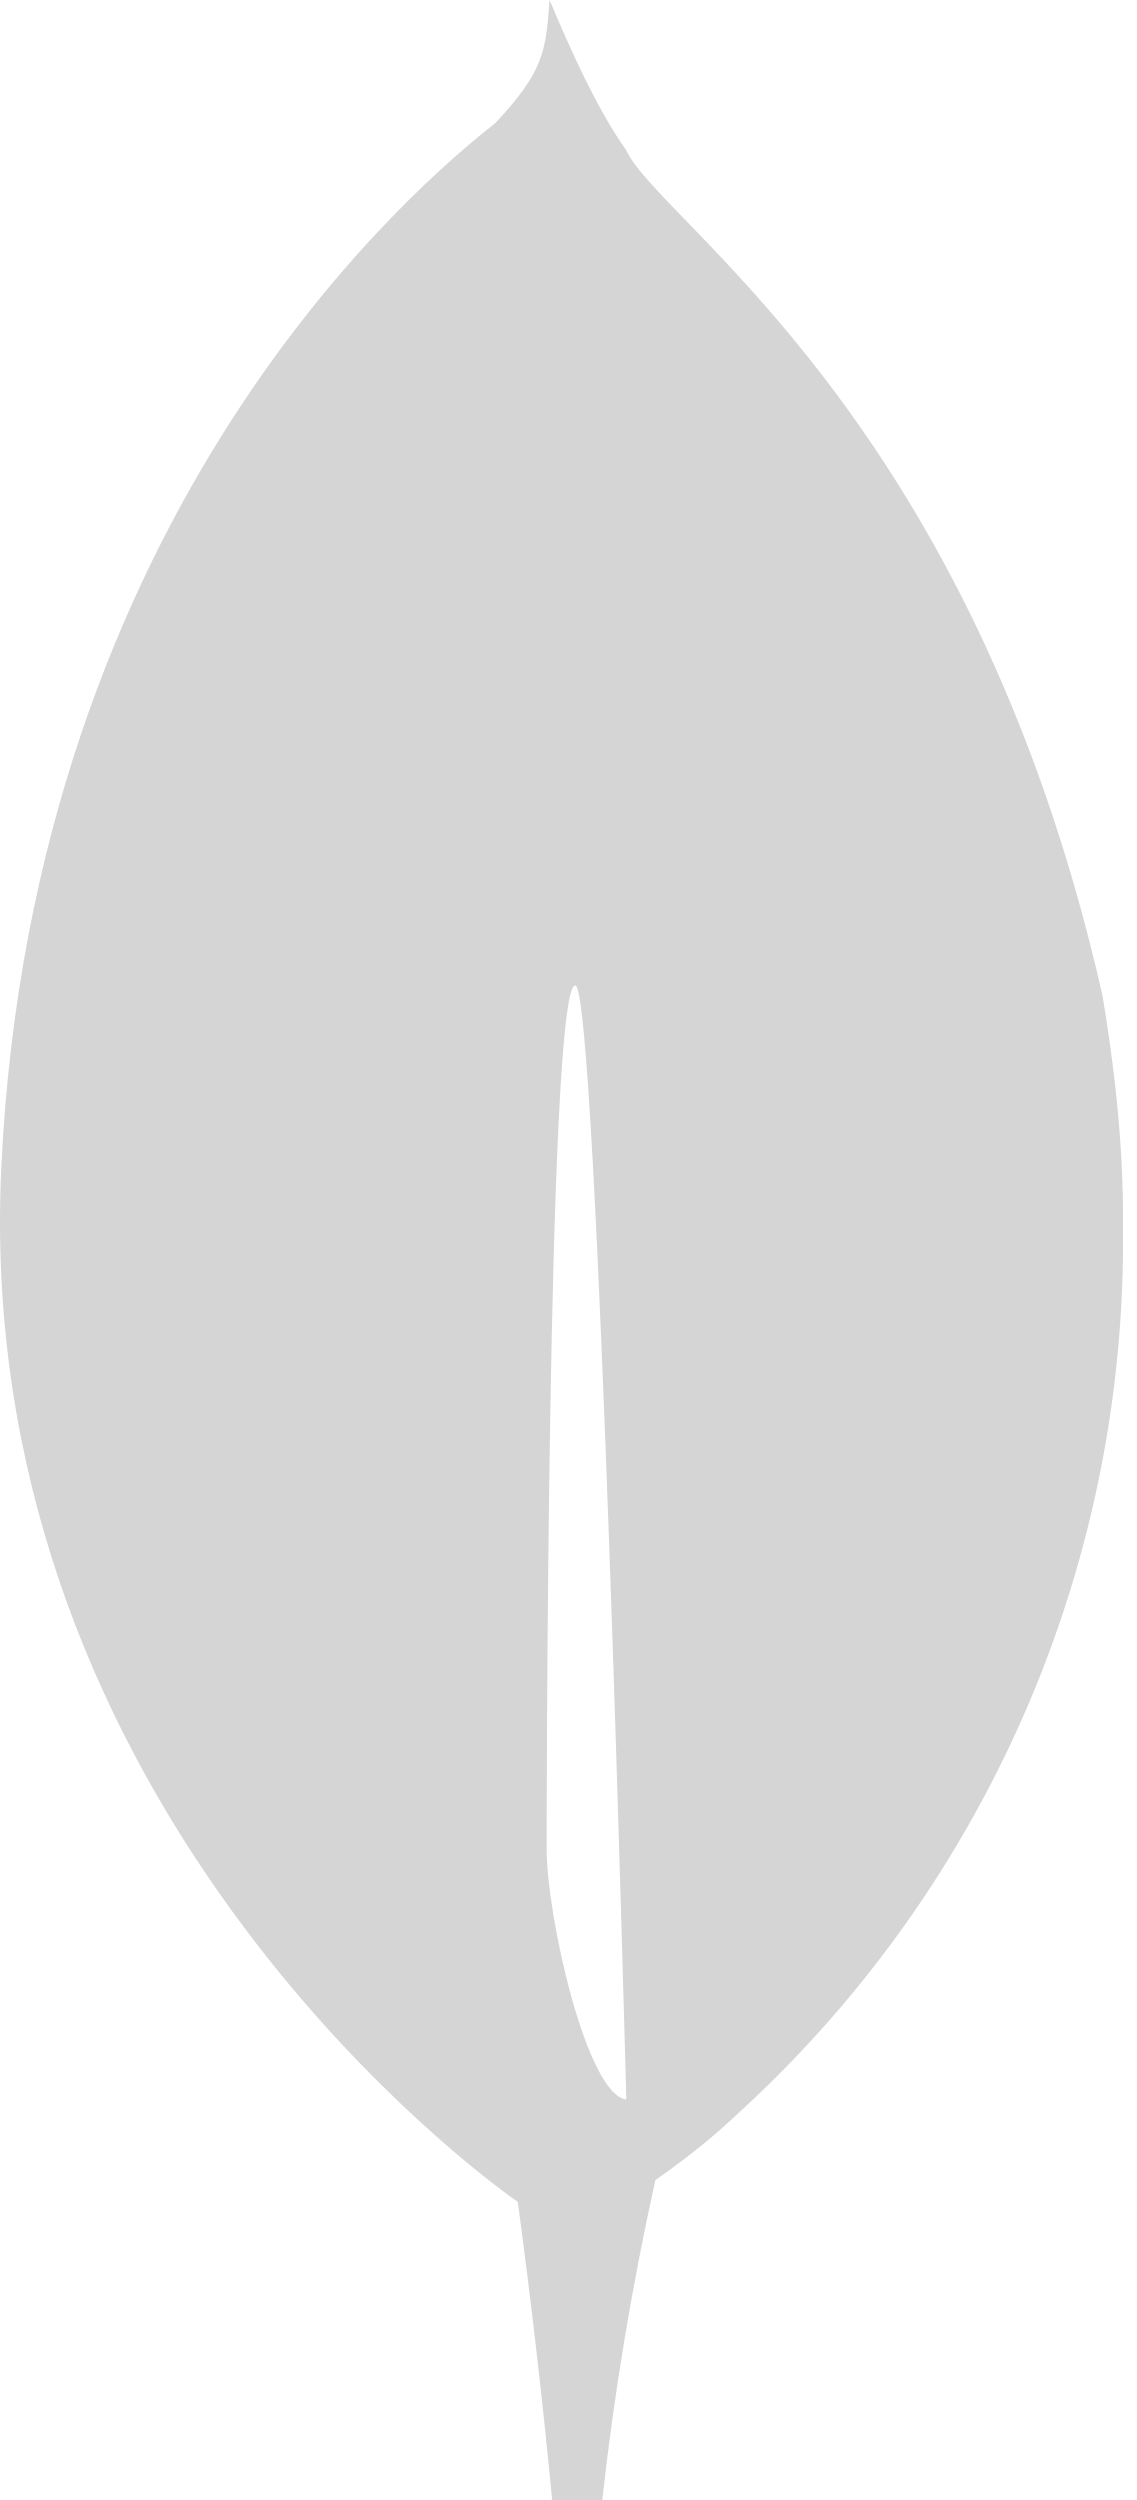
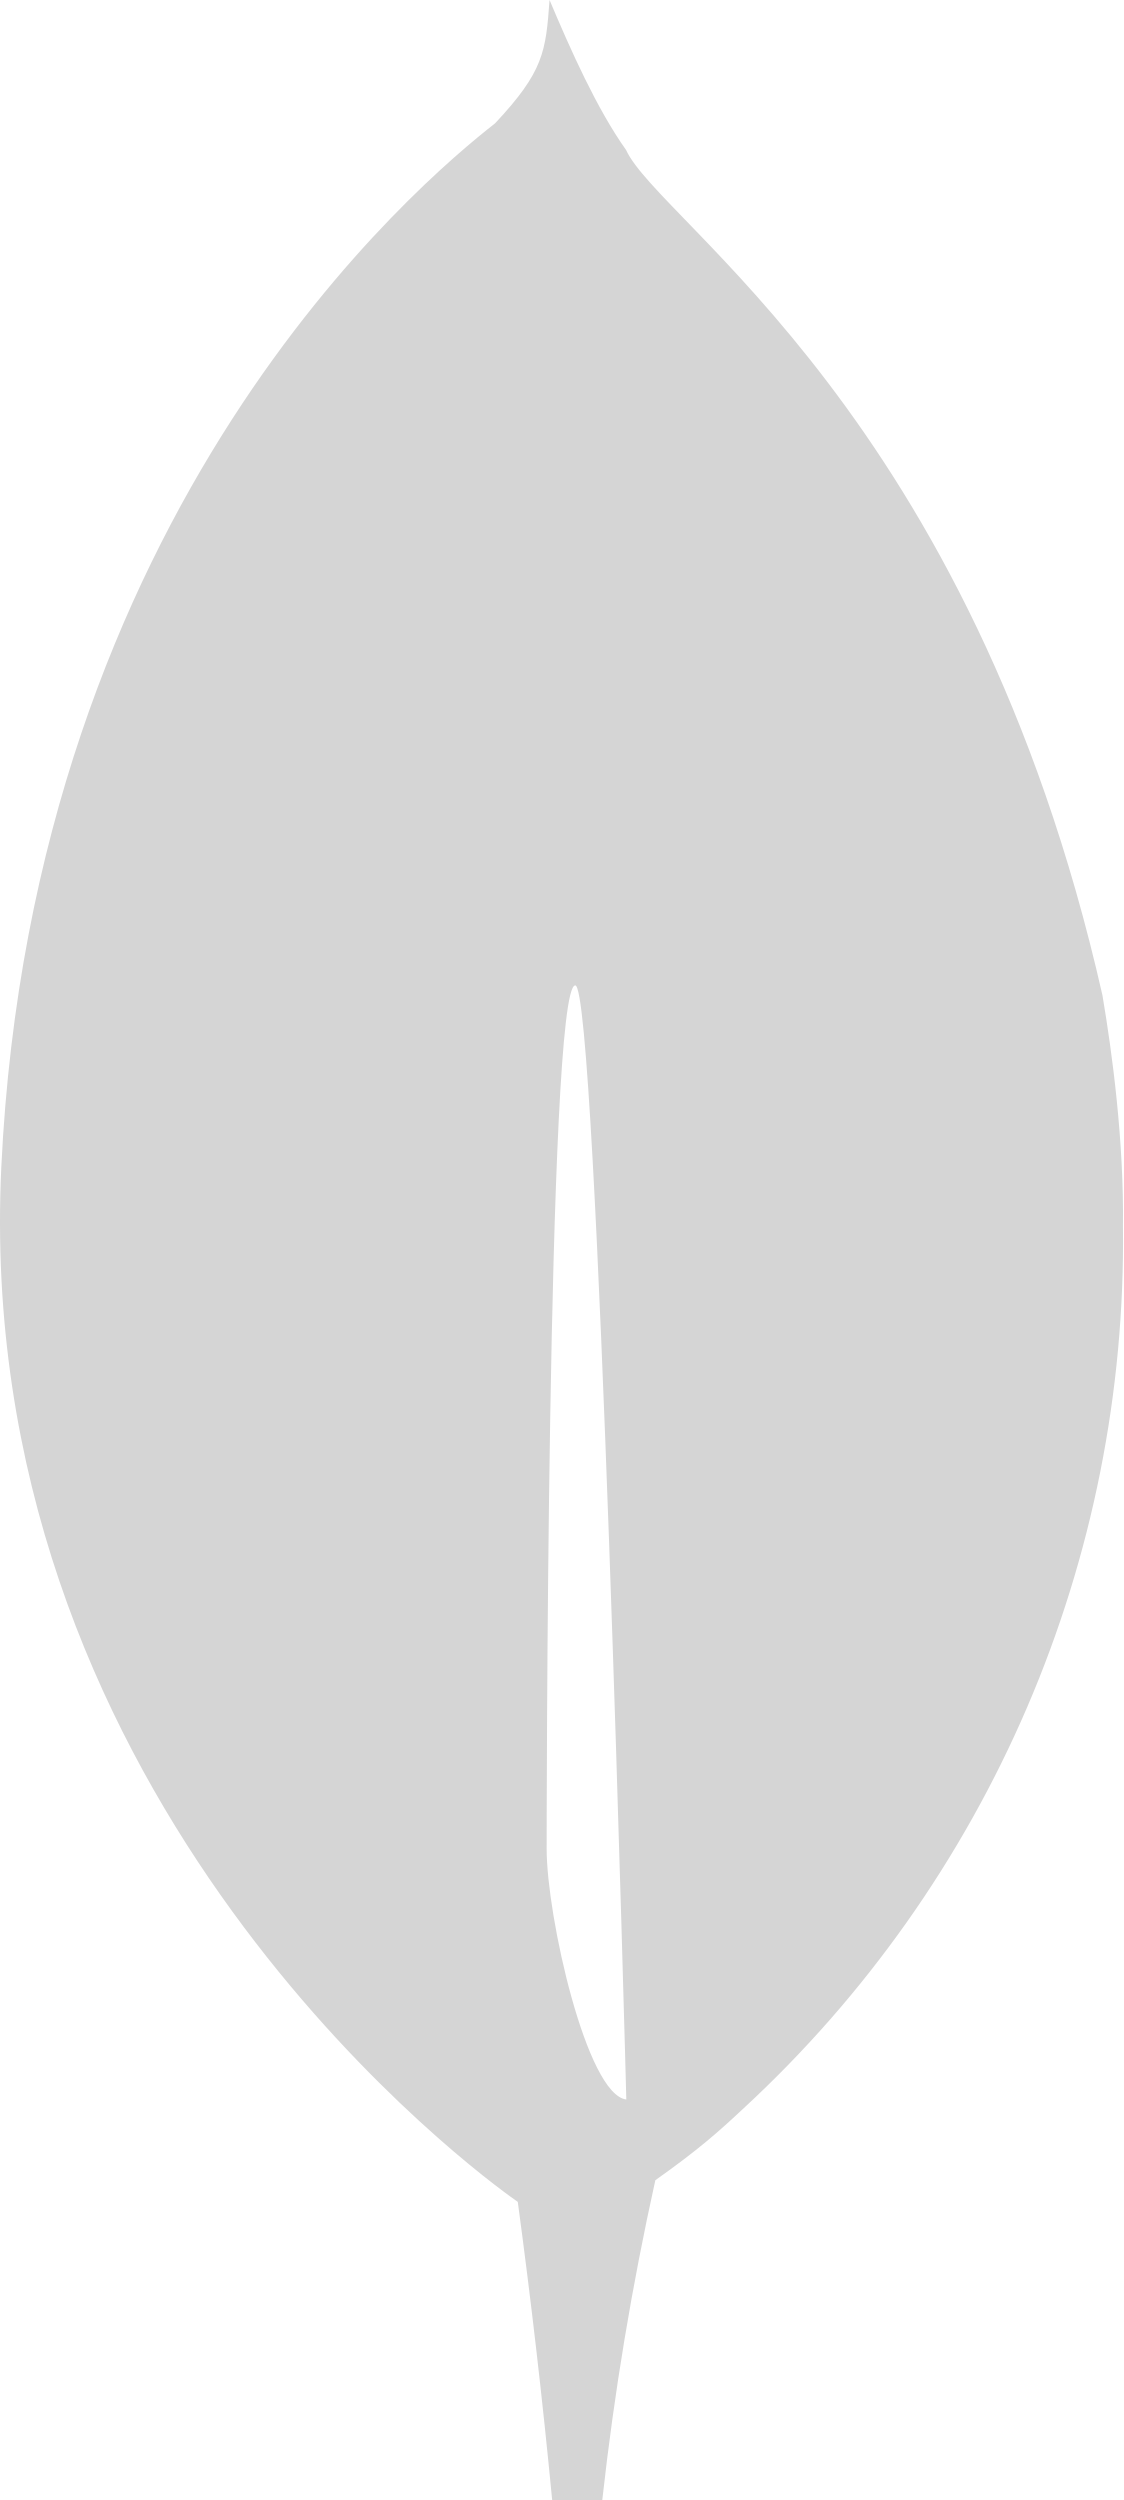
- <svg xmlns="http://www.w3.org/2000/svg" width="20" height="44" viewBox="0 0 20 44" fill="none">
+ <svg xmlns="http://www.w3.org/2000/svg" fill="none" viewBox="0 0 19.77 44">
  <path d="M19.403 17.517C17.086 7.287 11.608 3.925 11.019 2.64C10.506 1.918 10.048 0.891 9.672 0C9.606 0.907 9.571 1.256 8.713 2.171C7.388 3.208 0.577 8.921 0.023 20.541C-0.494 31.379 7.851 37.838 8.984 38.661L9.113 38.753C9.348 40.498 9.55 42.247 9.718 44H10.6C10.81 42.108 11.122 40.23 11.534 38.372C12.299 37.829 12.642 37.523 13.093 37.101C15.229 35.126 16.926 32.724 18.076 30.051C19.225 27.378 19.8 24.493 19.764 21.584C19.783 20.091 19.576 18.537 19.403 17.517ZM9.621 32.542C9.621 32.542 9.621 17.341 10.125 17.343C10.515 17.343 11.023 36.951 11.023 36.951C10.325 36.868 9.621 33.724 9.621 32.542Z" fill="#D5D5D5" />
</svg>
